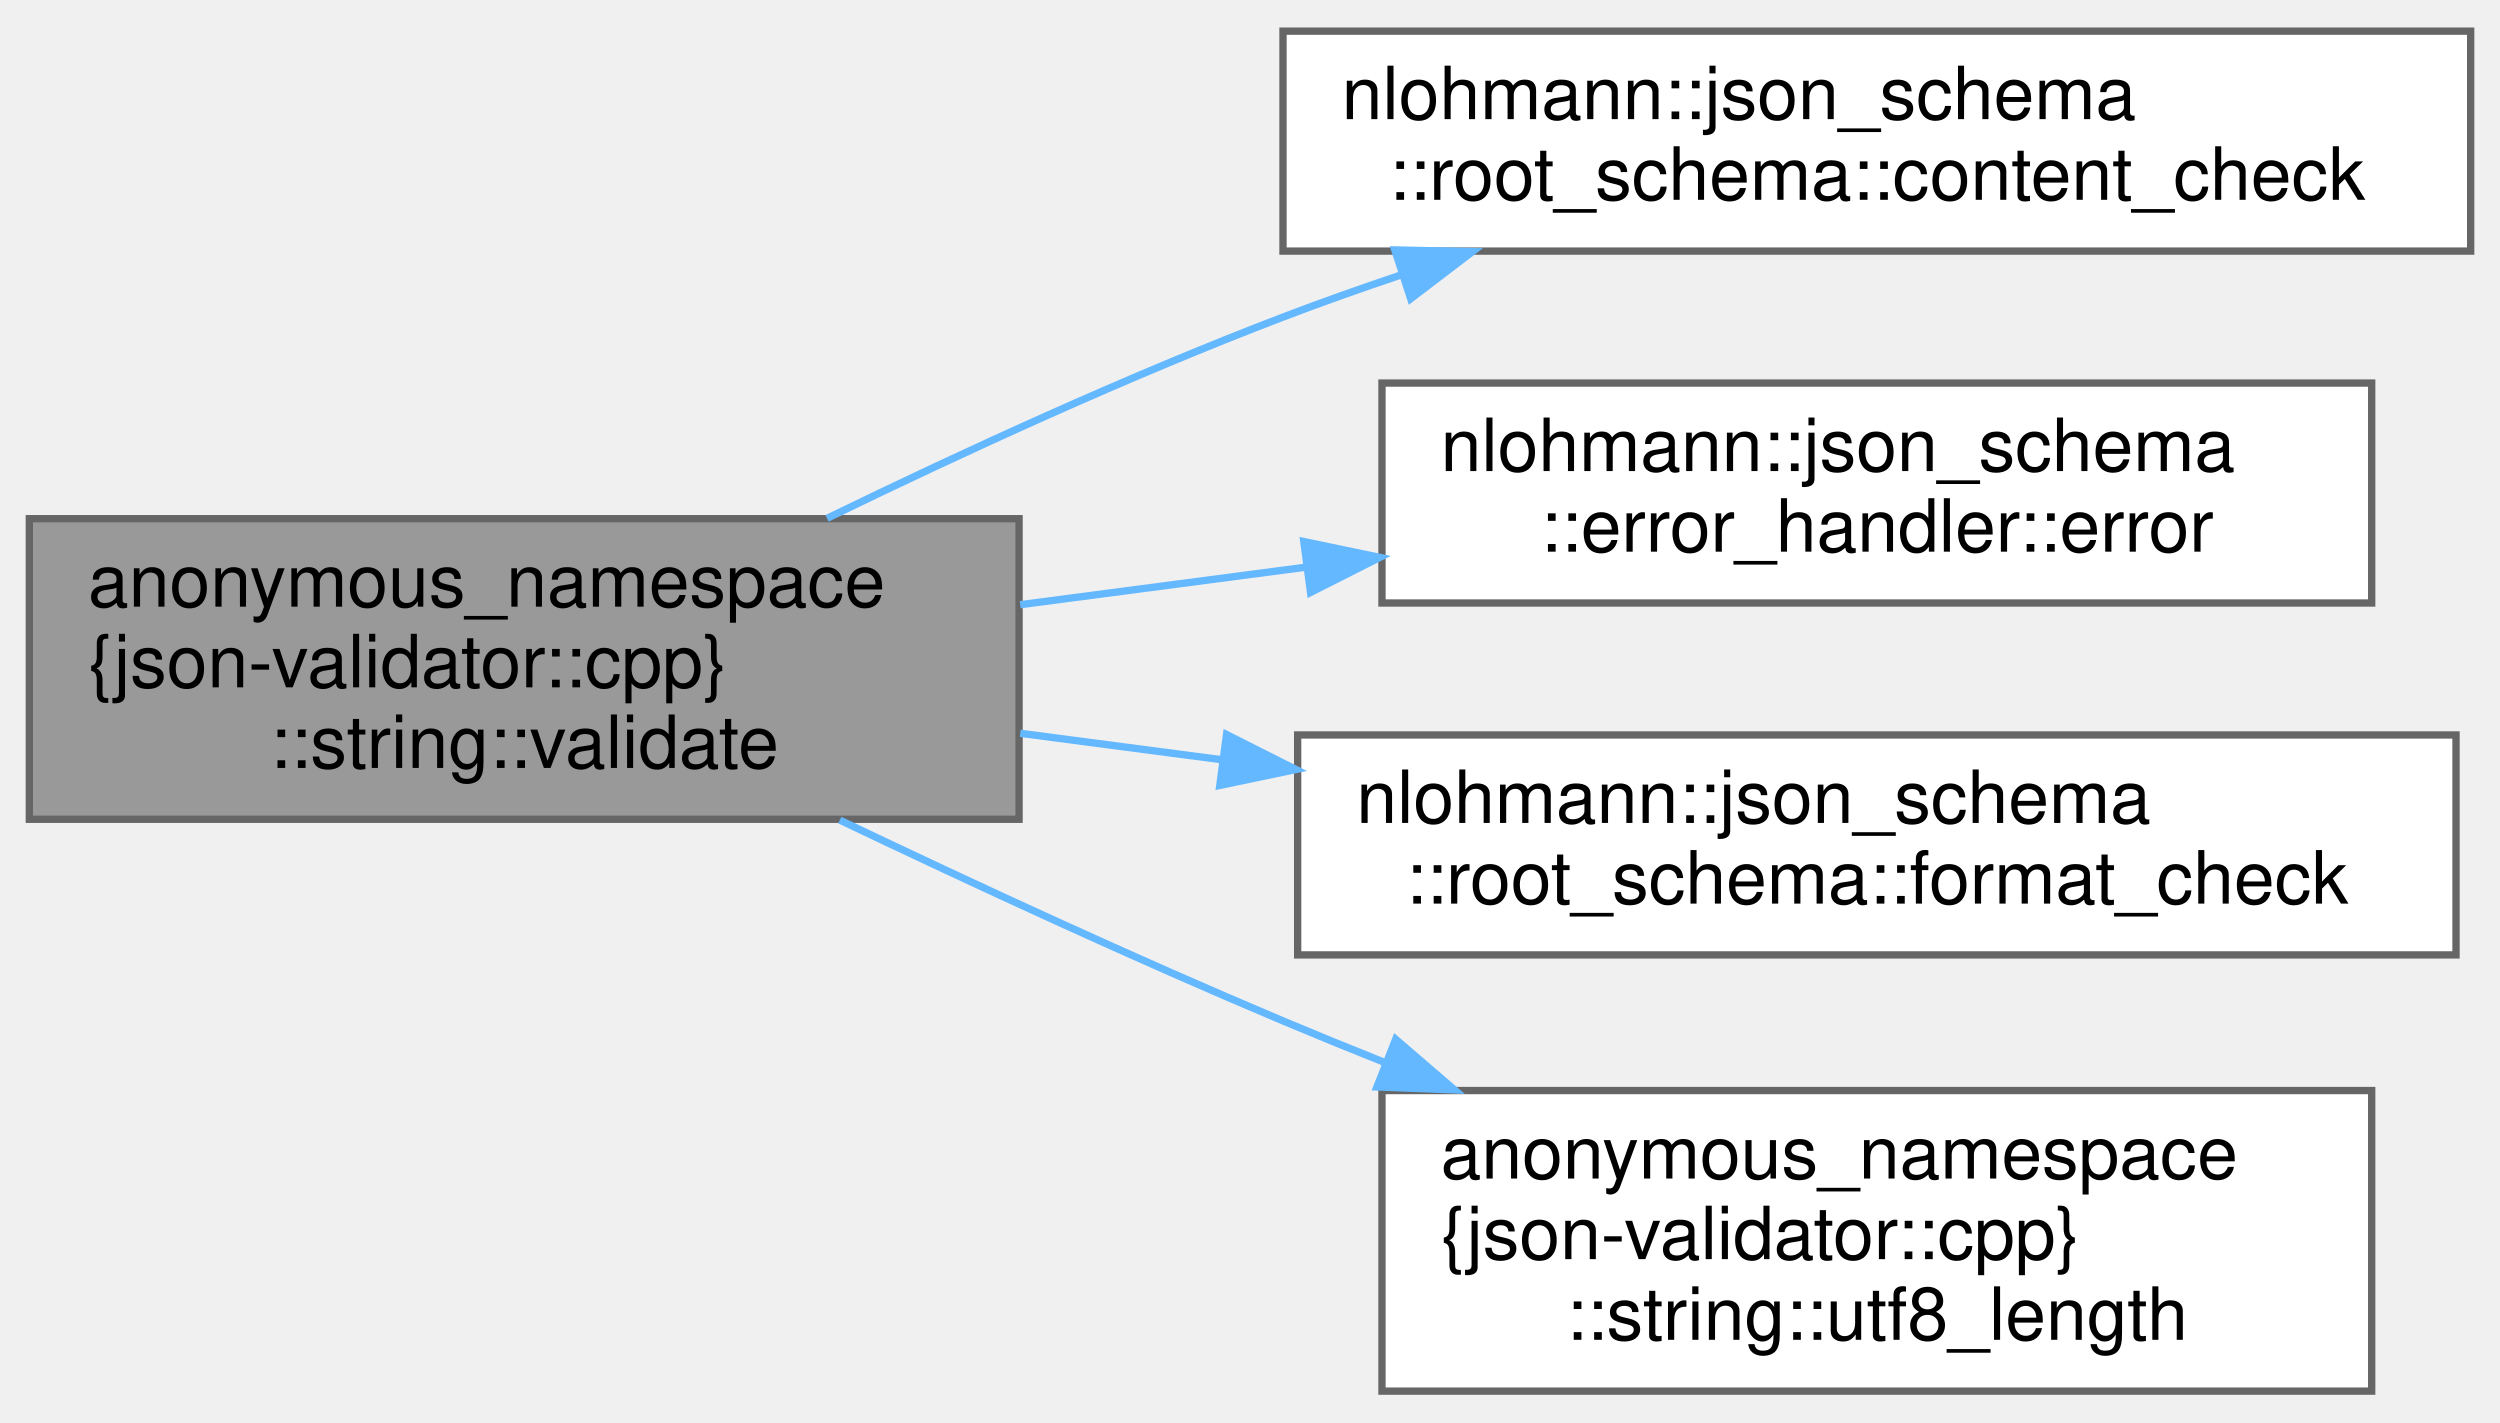
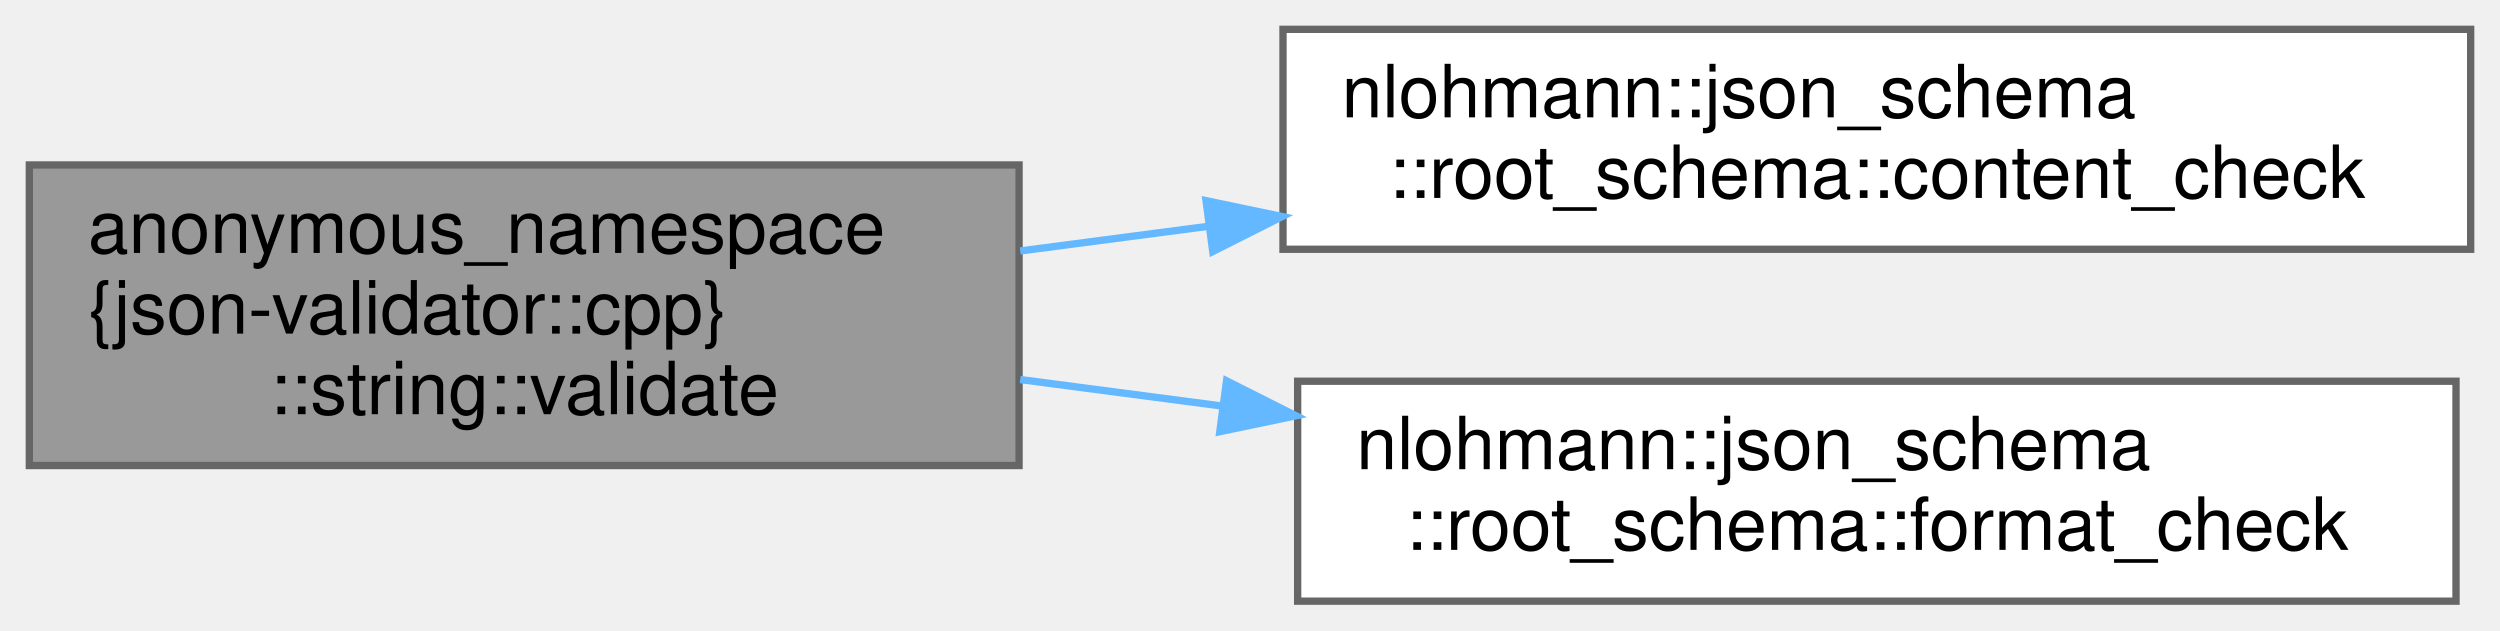
- <svg xmlns="http://www.w3.org/2000/svg" xmlns:xlink="http://www.w3.org/1999/xlink" width="341pt" height="194pt" viewBox="0.00 0.00 341.00 193.50">
-   <g id="graph0" class="graph" transform="scale(1 1) rotate(0) translate(4 189.5)">
+ <svg xmlns="http://www.w3.org/2000/svg" xmlns:xlink="http://www.w3.org/1999/xlink" width="341pt" height="86pt" viewBox="0.00 0.00 341.00 86.00">
+   <g id="graph0" class="graph" transform="scale(1 1) rotate(0) translate(4 82)">
    <g id="Node000001" class="node">
      <g id="a_Node000001">
        <a xlink:title=" ">
-           <polygon fill="#999999" stroke="#666666" points="135,-119 0,-119 0,-78 135,-78 135,-119" />
-           <text text-anchor="start" x="8" y="-107" font-family="Helvetica,sans-Serif" font-size="10.00">anonymous_namespace</text>
-           <text text-anchor="start" x="8" y="-96" font-family="Helvetica,sans-Serif" font-size="10.00">{json-validator::cpp}</text>
-           <text text-anchor="middle" x="67.5" y="-85" font-family="Helvetica,sans-Serif" font-size="10.00">::string::validate</text>
+           <polygon fill="#999999" stroke="#666666" points="135,-59.5 0,-59.5 0,-18.5 135,-18.5 135,-59.5" />
+           <text text-anchor="start" x="8" y="-47.5" font-family="Helvetica,sans-Serif" font-size="10.00">anonymous_namespace</text>
+           <text text-anchor="start" x="8" y="-36.5" font-family="Helvetica,sans-Serif" font-size="10.00">{json-validator::cpp}</text>
+           <text text-anchor="middle" x="67.5" y="-25.5" font-family="Helvetica,sans-Serif" font-size="10.00">::string::validate</text>
        </a>
      </g>
    </g>
    <g id="Node000002" class="node">
      <g id="a_Node000002">
        <a xlink:href="classnlohmann_1_1json__schema_1_1root__schema.html#a7297e03698f985353669e42eb34a552c" target="_top" xlink:title=" ">
-           <polygon fill="white" stroke="#666666" points="333,-185.5 171,-185.5 171,-155.5 333,-155.5 333,-185.5" />
-           <text text-anchor="start" x="179" y="-173.5" font-family="Helvetica,sans-Serif" font-size="10.00">nlohmann::json_schema</text>
-           <text text-anchor="middle" x="252" y="-162.5" font-family="Helvetica,sans-Serif" font-size="10.00">::root_schema::content_check</text>
+           <polygon fill="white" stroke="#666666" points="333,-78 171,-78 171,-48 333,-48 333,-78" />
+           <text text-anchor="start" x="179" y="-66" font-family="Helvetica,sans-Serif" font-size="10.00">nlohmann::json_schema</text>
+           <text text-anchor="middle" x="252" y="-55" font-family="Helvetica,sans-Serif" font-size="10.00">::root_schema::content_check</text>
        </a>
      </g>
    </g>
    <g id="edge1_Node000001_Node000002" class="edge">
      <g id="a_edge1_Node000001_Node000002">
        <a xlink:title=" ">
-           <path fill="none" stroke="#63b8ff" d="M108.81,-119.05C127.46,-128.12 150.07,-138.51 171,-146.5 176.16,-148.47 181.57,-150.39 187.02,-152.22" />
-           <polygon fill="#63b8ff" stroke="#63b8ff" points="186.25,-155.66 196.85,-155.43 188.42,-149 186.25,-155.66" />
+           <path fill="none" stroke="#63b8ff" d="M135.16,-47.77C143.5,-48.86 152.14,-50 160.77,-51.13" />
+           <polygon fill="#63b8ff" stroke="#63b8ff" points="160.5,-54.63 170.88,-52.46 161.42,-47.69 160.5,-54.63" />
        </a>
      </g>
    </g>
    <g id="Node000003" class="node">
      <g id="a_Node000003">
-         <a xlink:href="classnlohmann_1_1json__schema_1_1error__handler.html#a6518c4580b8dd8063000e183f1541650" target="_top" xlink:title=" ">
-           <polygon fill="white" stroke="#666666" points="319.5,-137.5 184.5,-137.5 184.5,-107.5 319.5,-107.5 319.5,-137.5" />
-           <text text-anchor="start" x="192.5" y="-125.5" font-family="Helvetica,sans-Serif" font-size="10.00">nlohmann::json_schema</text>
-           <text text-anchor="middle" x="252" y="-114.5" font-family="Helvetica,sans-Serif" font-size="10.00">::error_handler::error</text>
+         <a xlink:href="classnlohmann_1_1json__schema_1_1root__schema.html#a4f48c45ca1075c1b93e610020f98cd43" target="_top" xlink:title=" ">
+           <polygon fill="white" stroke="#666666" points="331,-30 173,-30 173,0 331,0 331,-30" />
+           <text text-anchor="start" x="181" y="-18" font-family="Helvetica,sans-Serif" font-size="10.00">nlohmann::json_schema</text>
+           <text text-anchor="middle" x="252" y="-7" font-family="Helvetica,sans-Serif" font-size="10.00">::root_schema::format_check</text>
        </a>
      </g>
    </g>
    <g id="edge2_Node000001_Node000003" class="edge">
      <g id="a_edge2_Node000001_Node000003">
        <a xlink:title=" ">
-           <path fill="none" stroke="#63b8ff" d="M135.16,-107.27C147.78,-108.93 161.07,-110.67 173.97,-112.37" />
-           <polygon fill="#63b8ff" stroke="#63b8ff" points="173.84,-115.88 184.21,-113.72 174.76,-108.94 173.84,-115.88" />
-         </a>
-       </g>
-     </g>
-     <g id="Node000004" class="node">
-       <g id="a_Node000004">
-         <a xlink:href="classnlohmann_1_1json__schema_1_1root__schema.html#a4f48c45ca1075c1b93e610020f98cd43" target="_top" xlink:title=" ">
-           <polygon fill="white" stroke="#666666" points="331,-89.5 173,-89.5 173,-59.5 331,-59.5 331,-89.5" />
-           <text text-anchor="start" x="181" y="-77.5" font-family="Helvetica,sans-Serif" font-size="10.00">nlohmann::json_schema</text>
-           <text text-anchor="middle" x="252" y="-66.5" font-family="Helvetica,sans-Serif" font-size="10.00">::root_schema::format_check</text>
-         </a>
-       </g>
-     </g>
-     <g id="edge3_Node000001_Node000004" class="edge">
-       <g id="a_edge3_Node000001_Node000004">
-         <a xlink:title=" ">
-           <path fill="none" stroke="#63b8ff" d="M135.16,-89.73C144.13,-88.55 153.45,-87.33 162.73,-86.11" />
-           <polygon fill="#63b8ff" stroke="#63b8ff" points="163.3,-89.56 172.76,-84.79 162.38,-82.62 163.3,-89.56" />
-         </a>
-       </g>
-     </g>
-     <g id="Node000005" class="node">
-       <g id="a_Node000005">
-         <a xlink:href="classanonymous__namespace_02json-validator_8cpp_03_1_1string.html#ad3376ca03b9932ee0fdd33849ef5ebde" target="_top" xlink:title=" ">
-           <polygon fill="white" stroke="#666666" points="319.5,-41 184.5,-41 184.5,0 319.5,0 319.5,-41" />
-           <text text-anchor="start" x="192.5" y="-29" font-family="Helvetica,sans-Serif" font-size="10.00">anonymous_namespace</text>
-           <text text-anchor="start" x="192.5" y="-18" font-family="Helvetica,sans-Serif" font-size="10.00">{json-validator::cpp}</text>
-           <text text-anchor="middle" x="252" y="-7" font-family="Helvetica,sans-Serif" font-size="10.00">::string::utf8_length</text>
-         </a>
-       </g>
-     </g>
-     <g id="edge4_Node000001_Node000005" class="edge">
-       <g id="a_edge4_Node000001_Node000005">
-         <a xlink:title=" ">
-           <path fill="none" stroke="#63b8ff" d="M110.55,-77.89C128.96,-69.11 150.9,-58.96 171,-50.5 175.46,-48.62 180.09,-46.73 184.77,-44.87" />
-           <polygon fill="#63b8ff" stroke="#63b8ff" points="186.37,-48 194.4,-41.09 183.81,-41.49 186.37,-48" />
+           <path fill="none" stroke="#63b8ff" d="M135.16,-30.23C144.13,-29.05 153.45,-27.83 162.73,-26.61" />
+           <polygon fill="#63b8ff" stroke="#63b8ff" points="163.3,-30.06 172.76,-25.29 162.38,-23.12 163.3,-30.06" />
        </a>
      </g>
    </g>
  </g>
</svg>
